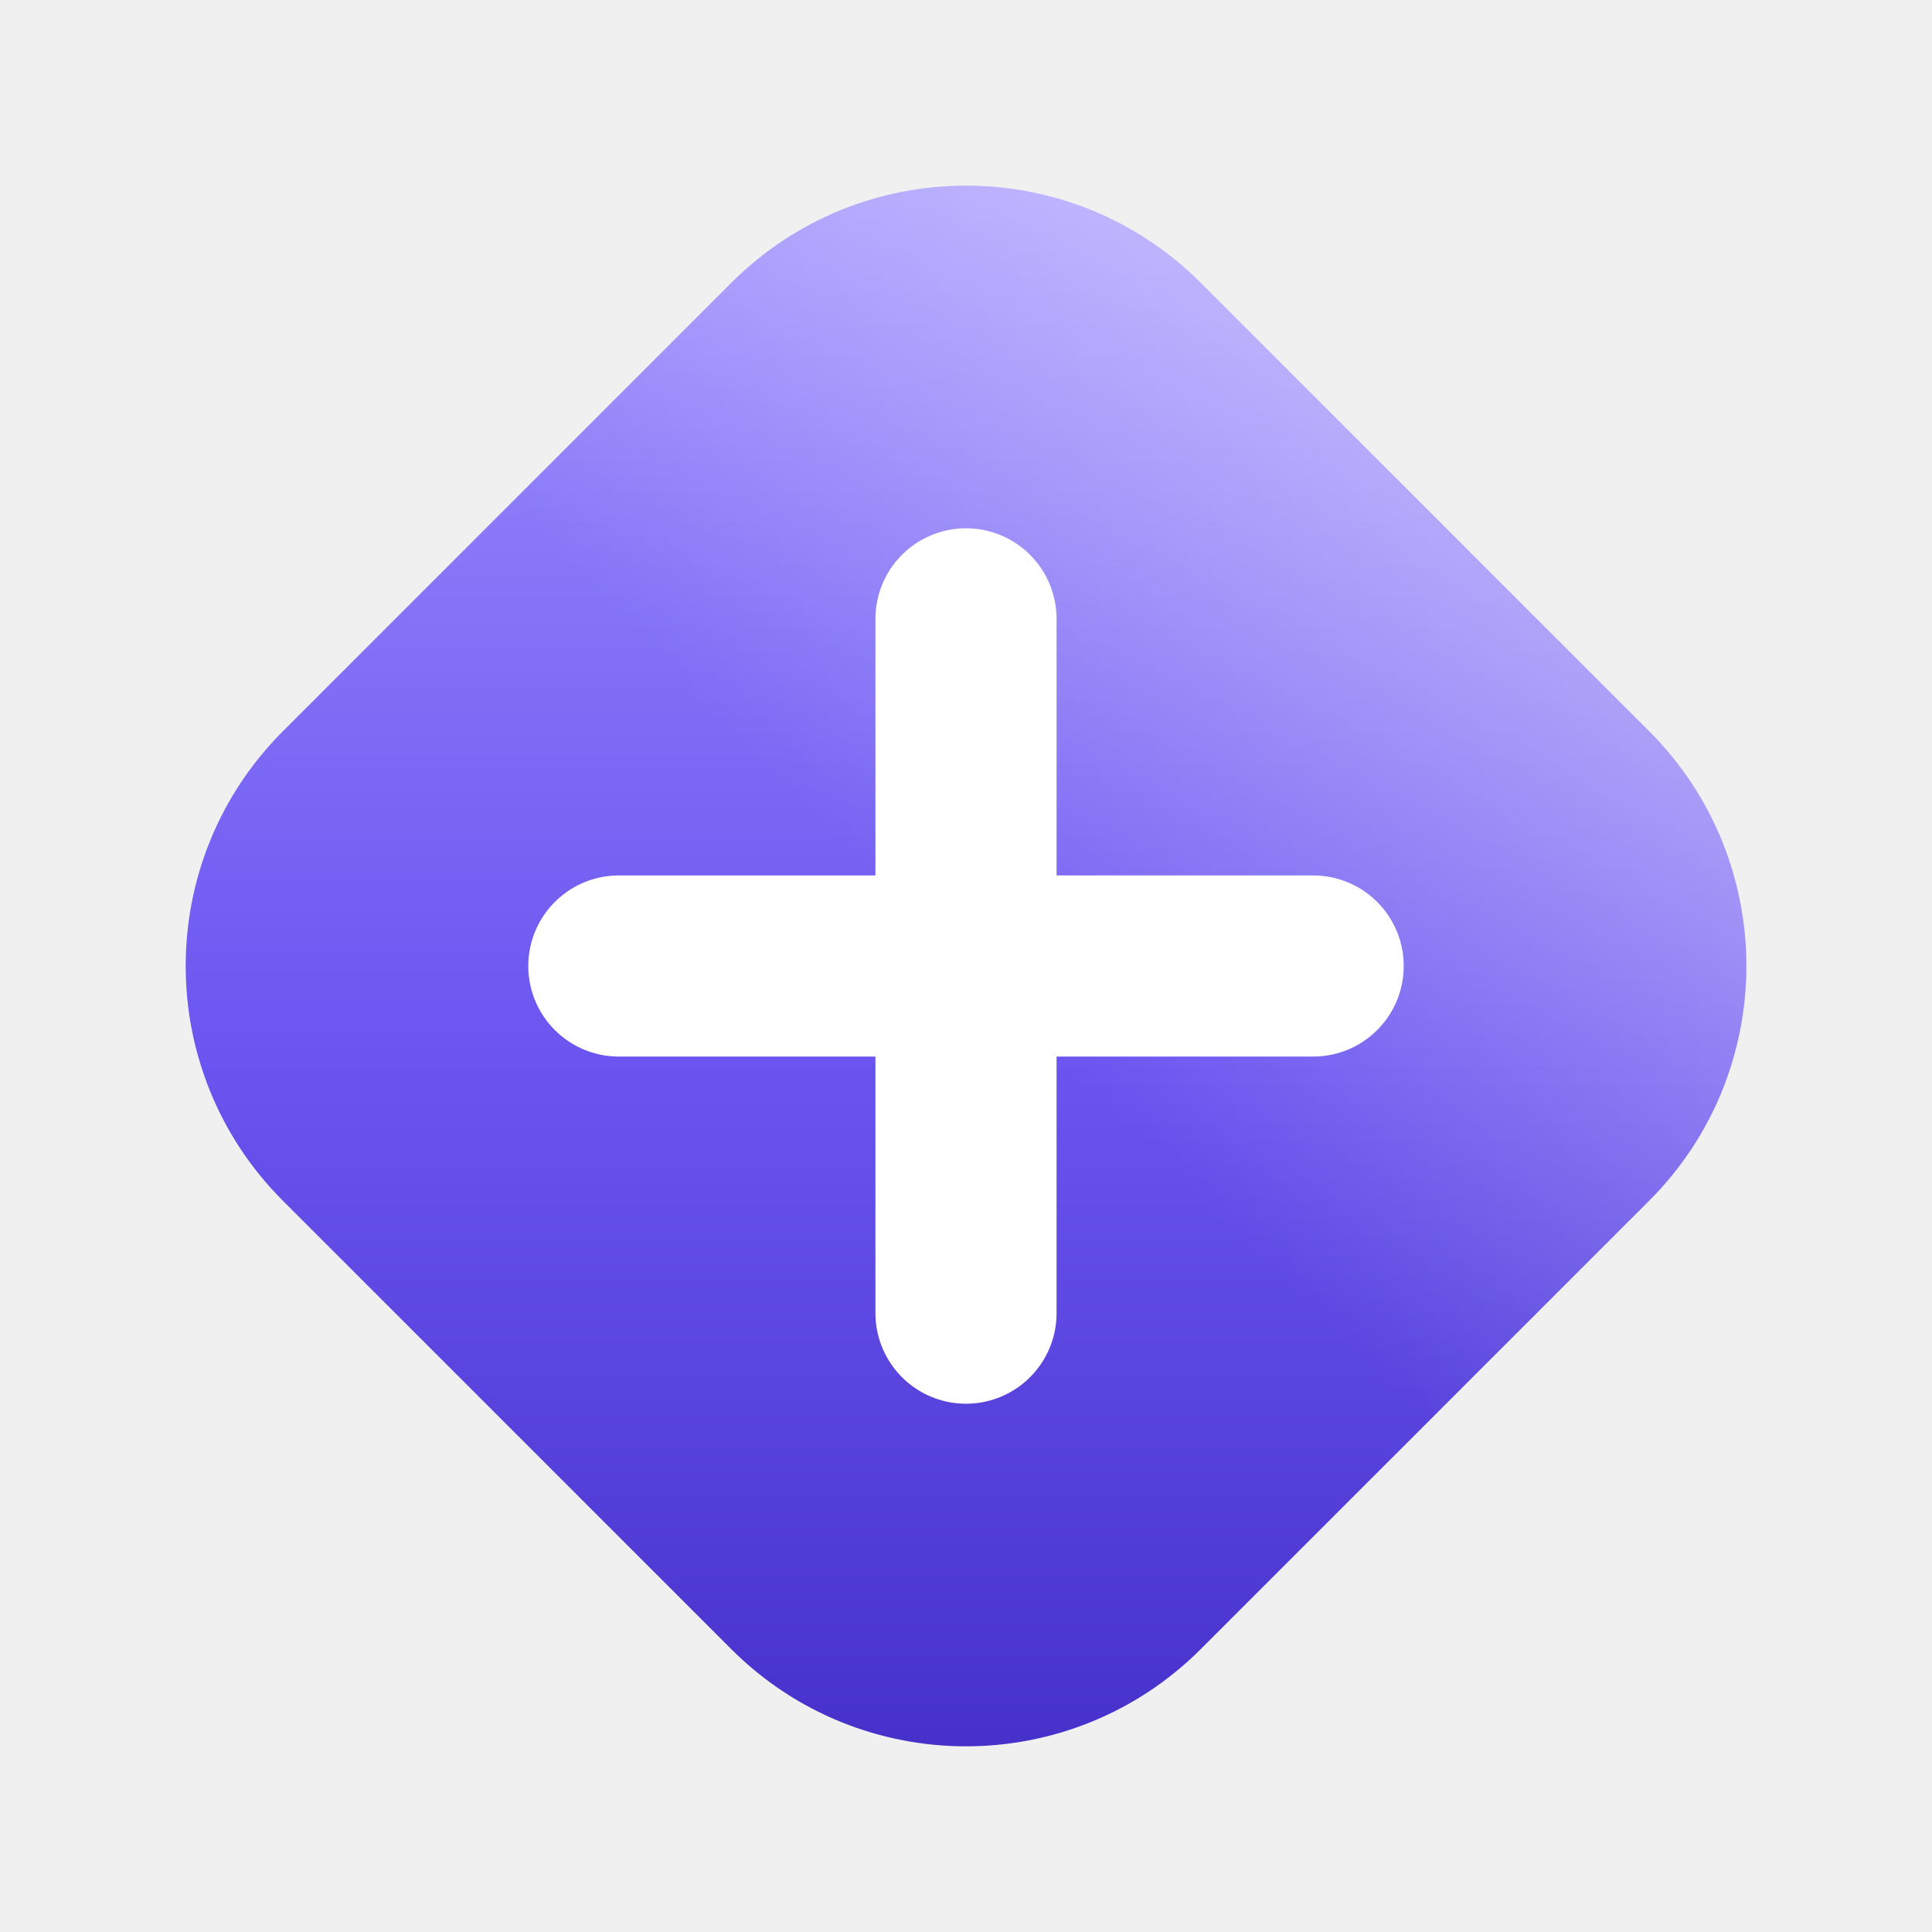
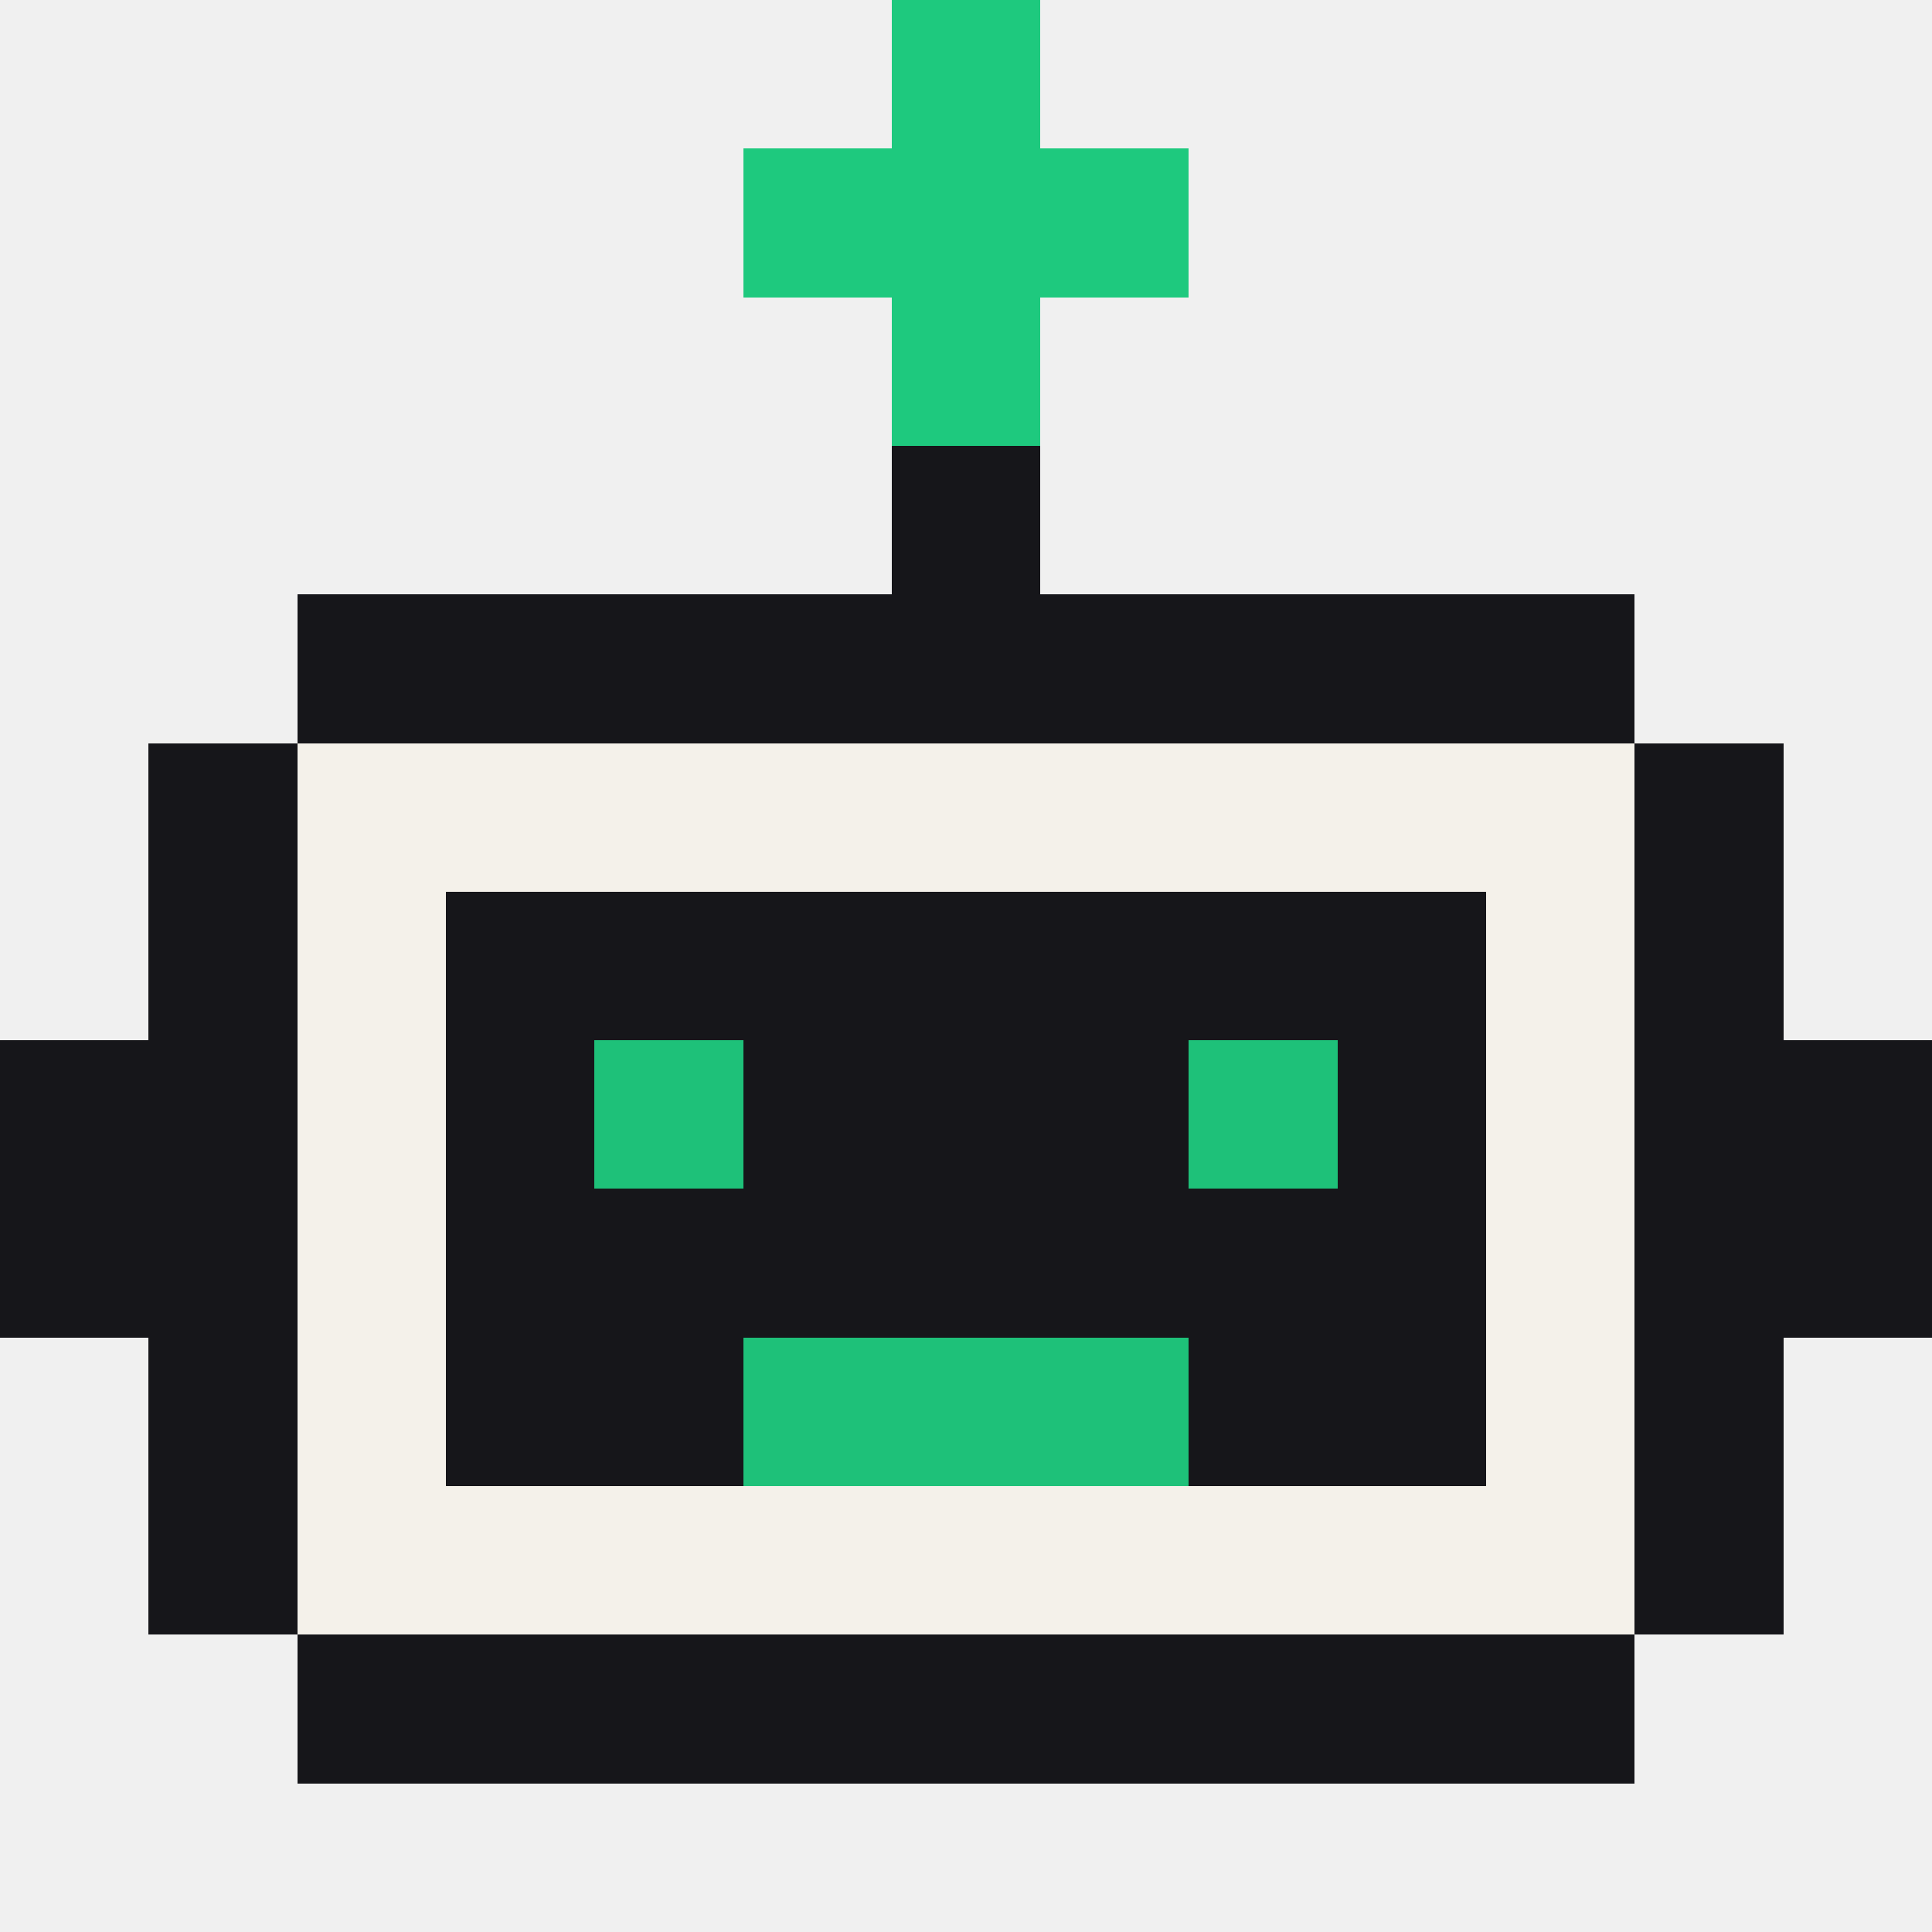
- <svg xmlns="http://www.w3.org/2000/svg" viewBox="0 0 128 128" role="img" aria-label="ClaudePlus">
-   <defs>
-     <linearGradient id="cp-g" x1="0" y1="0" x2="1" y2="1">
-       <stop offset="0" stop-color="#a497ff" />
-       <stop offset="0.55" stop-color="#6a55f0" />
-       <stop offset="1" stop-color="#3f2bc4" />
-     </linearGradient>
-     <linearGradient id="cp-s" x1="0" y1="0" x2="0" y2="1">
-       <stop offset="0" stop-color="#ffffff" stop-opacity=".35" />
-       <stop offset="0.5" stop-color="#ffffff" stop-opacity="0" />
-     </linearGradient>
-   </defs>
-   <rect x="21" y="21" width="86" height="86" rx="22" transform="rotate(45 64 64)" fill="url(#cp-g)" />
-   <rect x="21" y="21" width="86" height="86" rx="22" transform="rotate(45 64 64)" fill="url(#cp-s)" />
-   <path d="M64 41v46M41 64h46" stroke="#fff" stroke-width="12" stroke-linecap="round" />
+ <svg xmlns="http://www.w3.org/2000/svg" viewBox="0 0 13 13" shape-rendering="crispEdges" role="img" aria-label="ClaudePlus">
+   <path fill="#1ec97e" d="M6 0h1v1h1v1H7v1H6V2H5V1h1z" />
+   <rect x="6" y="3" width="1" height="1" fill="#16161a" />
+   <path fill="#16161a" d="M2 4h9v1h1v2h1v2h-1v2h-1v1H2v-1H1V9H0V7h1V5h1z" />
+   <rect x="2" y="5" width="9" height="6" fill="#f4f1ea" />
+   <rect x="3" y="6" width="7" height="4" fill="#16161a" />
+   <path fill="#1ec97e" d="M4 7h1v1H4zM8 7h1v1H8zM5 9h3v1H5z" opacity=".95" />
</svg>
